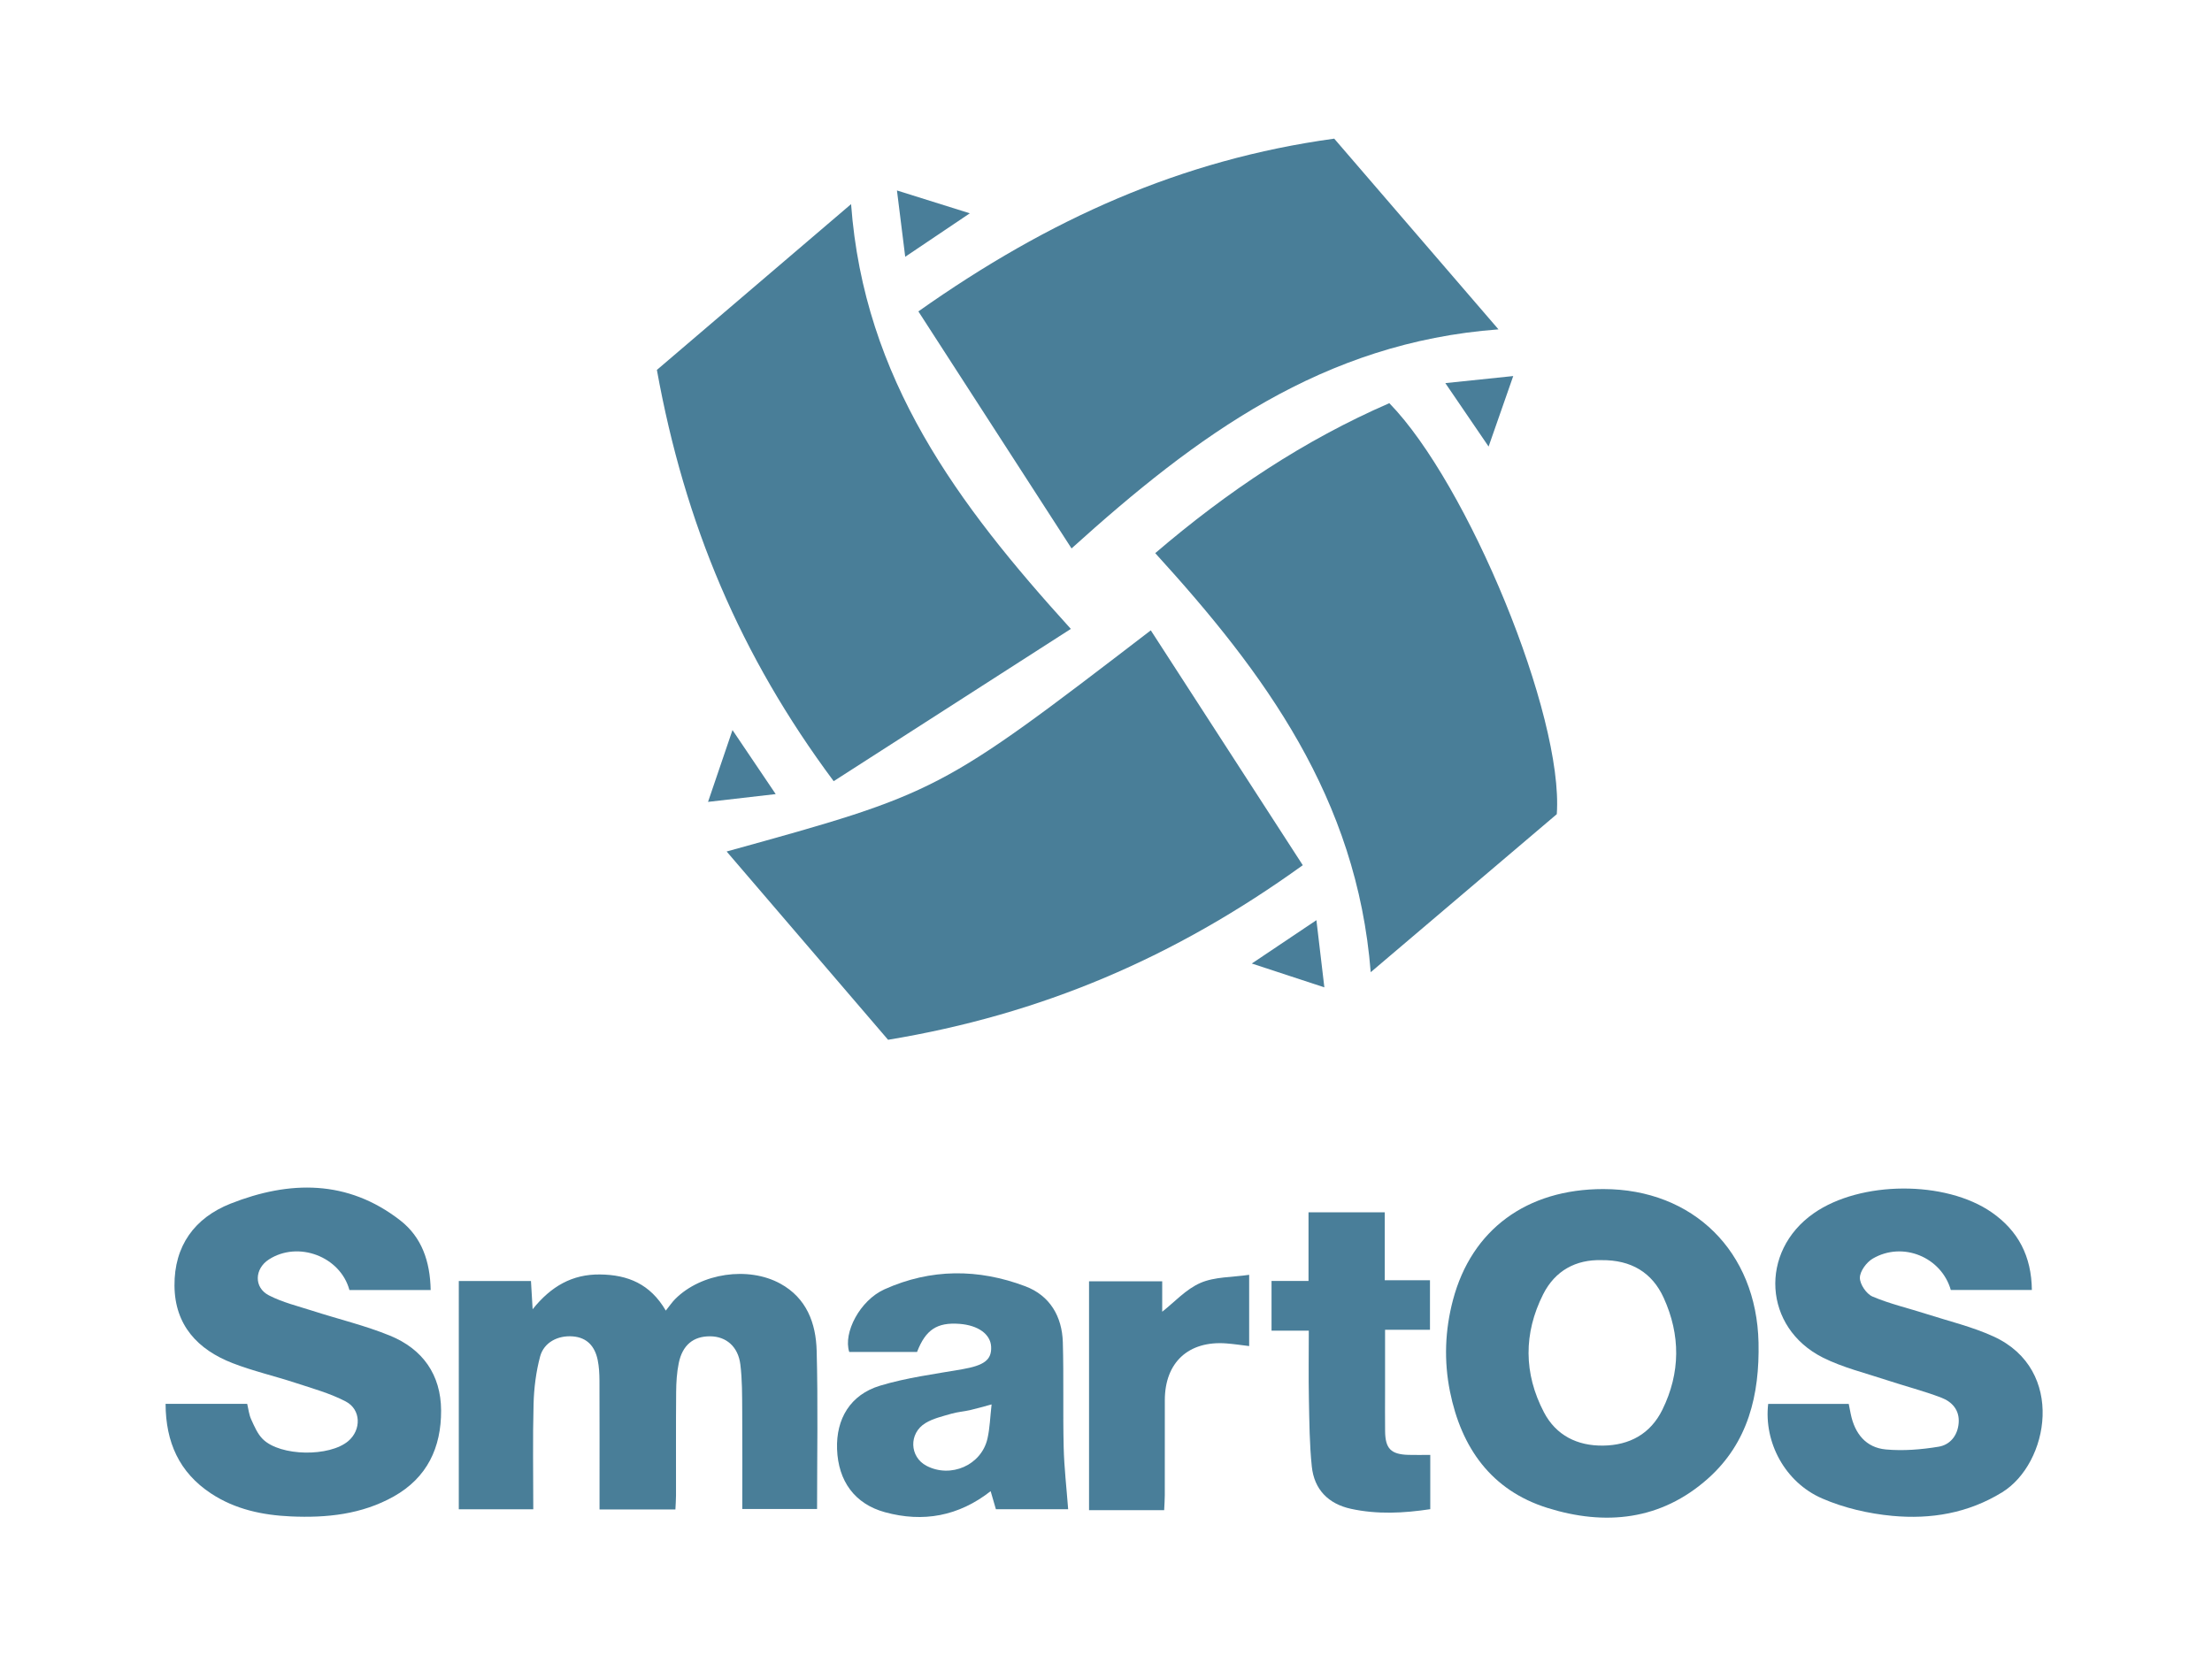
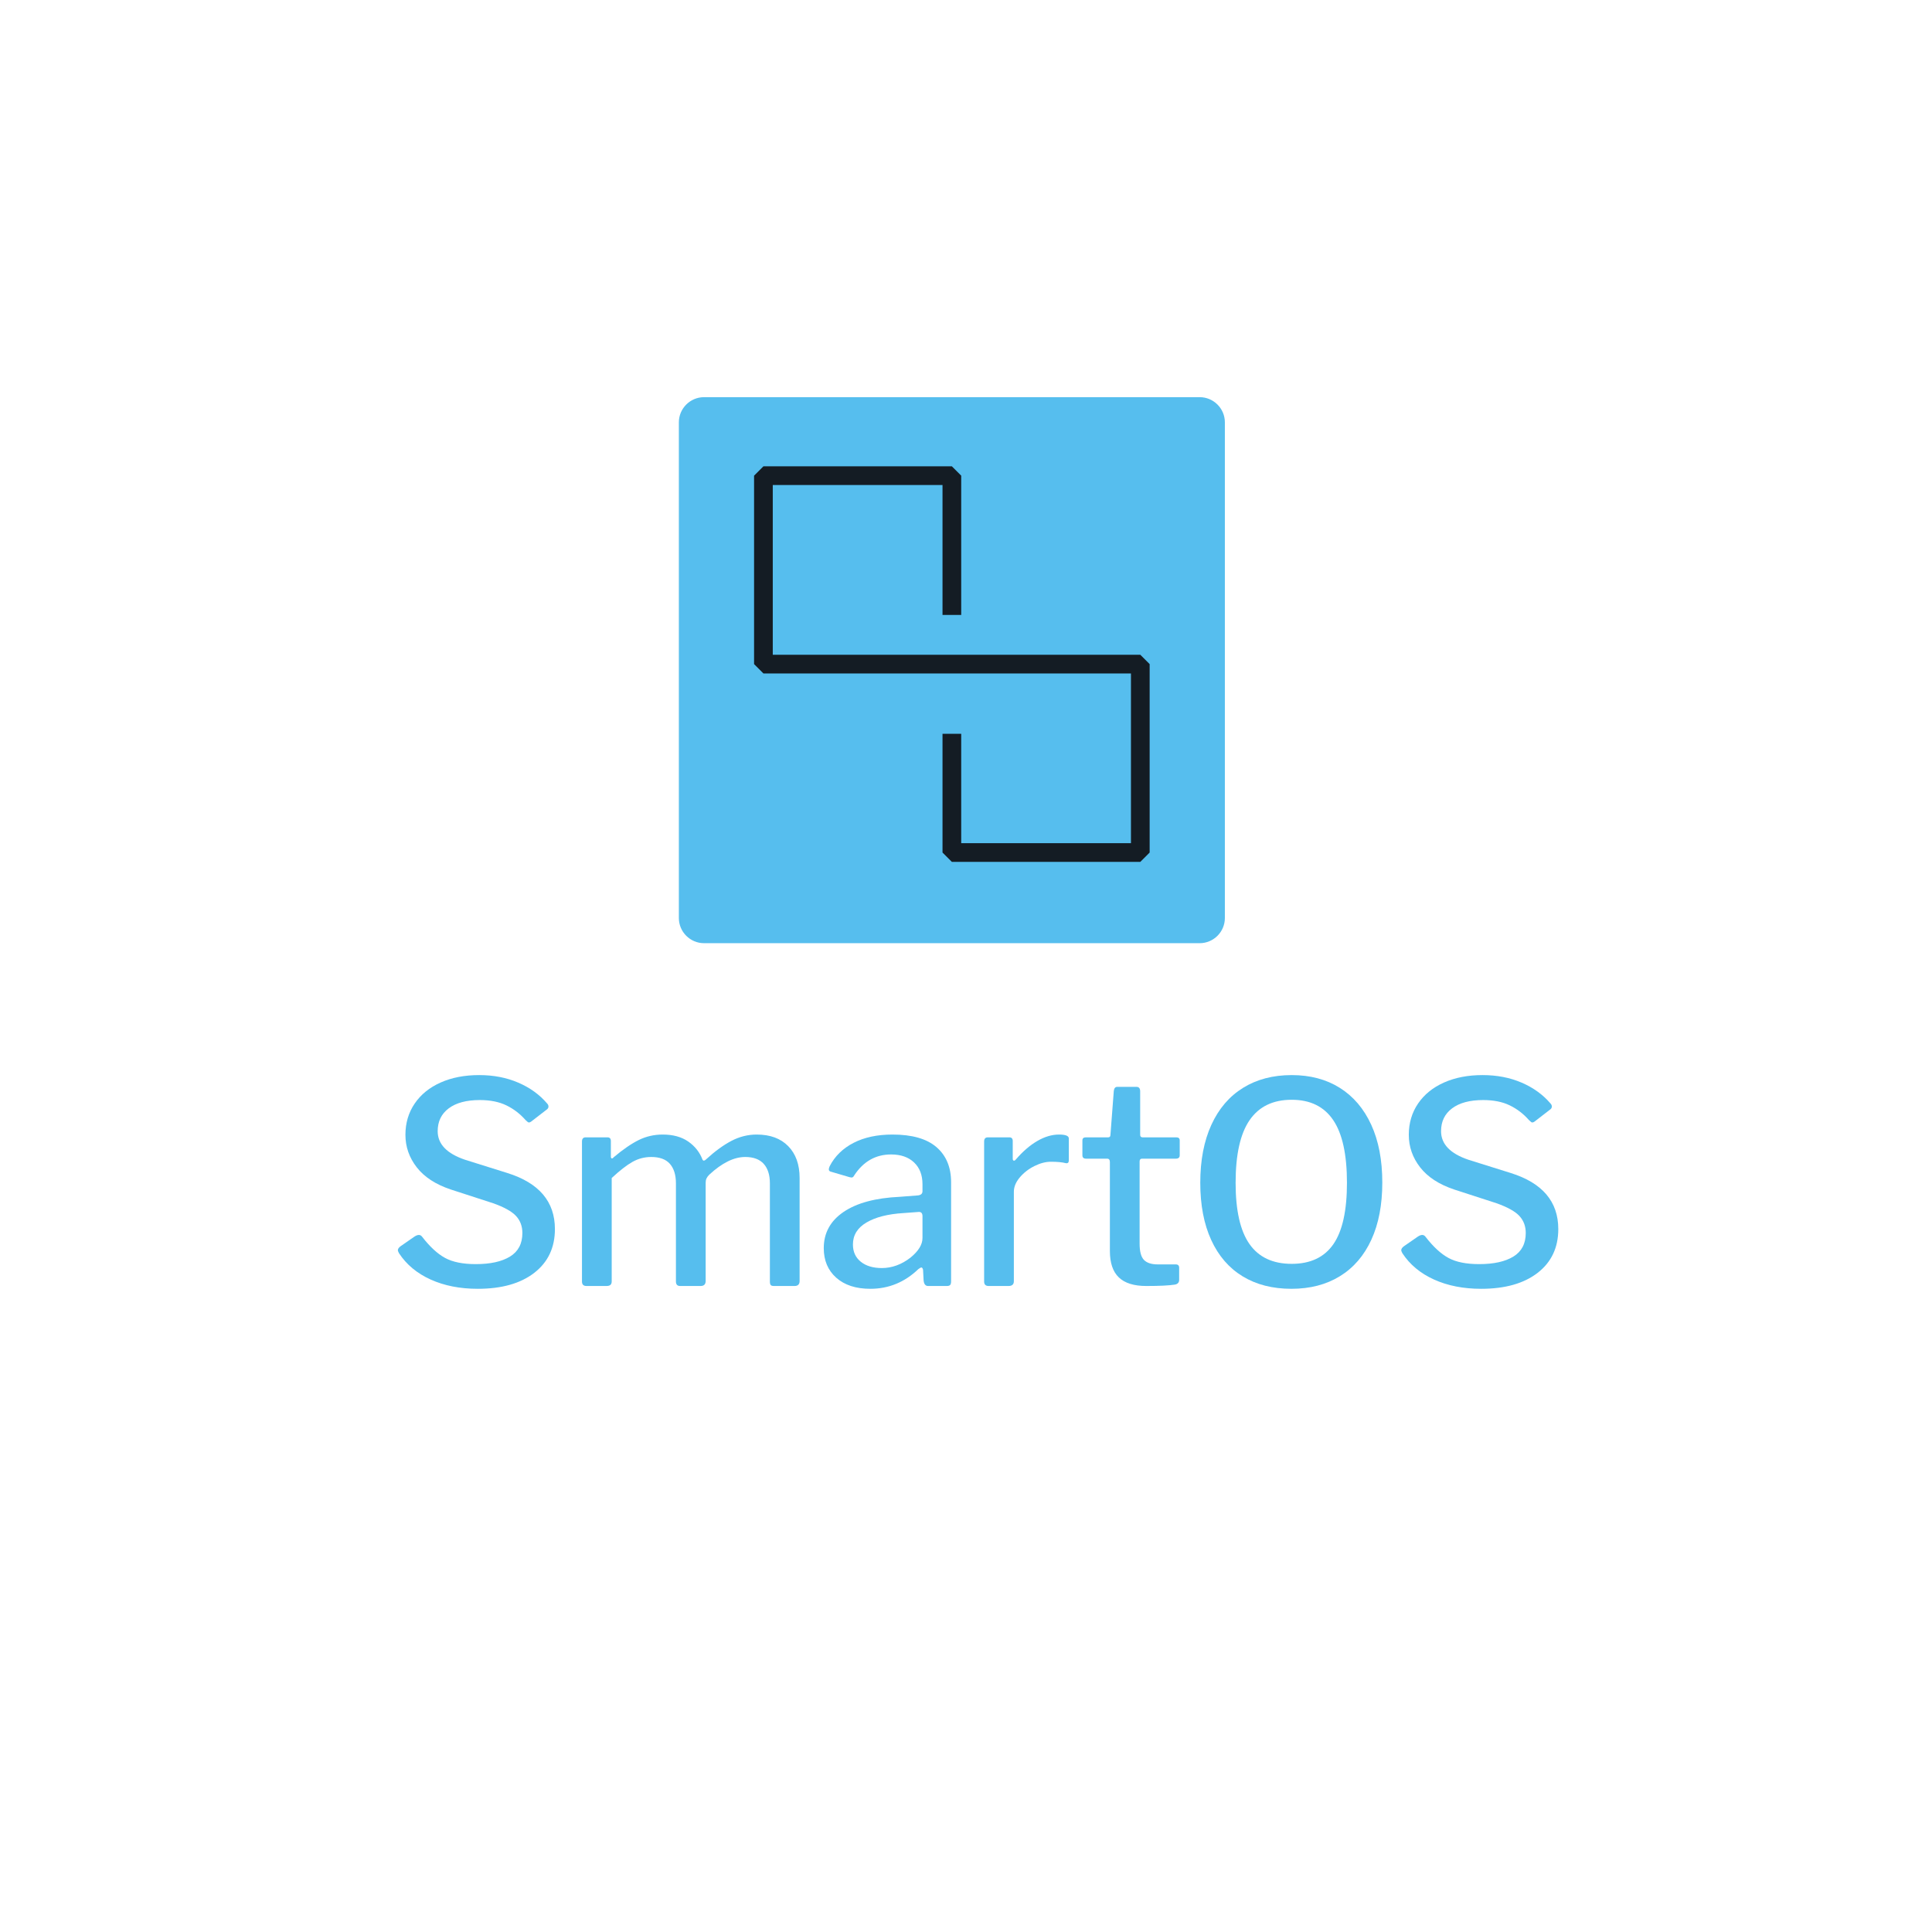
- <svg xmlns="http://www.w3.org/2000/svg" version="1.1" x="0px" y="0px" width="472px" height="358px" viewBox="0 0 472 358" enable-background="new 0 0 472 358" xml:space="preserve">
-   <g id="Layer_3">
-     <path fill-rule="evenodd" clip-rule="evenodd" fill="#497E98" d="M342.122,253.795c19.187,0.002,32.685,13.354,33.114,32.74   c0.246,11.131-2.182,21.396-10.814,29.073c-10.026,8.914-21.921,10.1-34.223,6.245c-11.989-3.758-18.385-12.833-20.803-24.851   c-1.314-6.532-1.067-13.089,0.643-19.543C314.016,262.442,325.772,253.794,342.122,253.795z M341.74,268.966   c-5.421-0.156-9.9,2.194-12.466,7.302c-4.185,8.333-4.157,16.868,0.163,25.148c2.592,4.969,7.146,7.209,12.653,7.135   c5.62-0.077,10.09-2.487,12.634-7.665c3.872-7.877,3.882-15.953,0.278-23.87C352.552,271.634,348.092,268.899,341.74,268.966z" />
-     <path fill-rule="evenodd" clip-rule="evenodd" fill="#497E98" d="M97.9,273.425c5.213,0,10.194,0,15.398,0   c0.11,1.866,0.216,3.657,0.356,6.021c3.929-4.902,8.448-7.494,14.396-7.423c5.898,0.07,10.689,1.998,14.019,7.713   c0.815-1.013,1.355-1.826,2.033-2.501c5.538-5.517,15.564-7.003,22.4-3.257c5.629,3.085,7.601,8.458,7.759,14.323   c0.299,11.173,0.087,22.357,0.087,33.784c-5.208,0-10.424,0-15.957,0c0-7.002,0.037-13.94-0.016-20.879   c-0.025-3.327,0.013-6.682-0.397-9.972c-0.478-3.838-3.036-5.989-6.449-6.012c-3.575-0.022-5.913,1.863-6.702,5.743   c-0.407,1.999-0.531,4.082-0.549,6.129c-0.062,7.358-0.02,14.72-0.03,22.079c-0.001,0.954-0.079,1.909-0.127,3.006   c-5.37,0-10.538,0-16.191,0c0-1.039,0-2.066,0-3.094c0-8.145,0.018-16.289-0.016-24.436c-0.007-1.461-0.085-2.951-0.379-4.376   c-0.59-2.858-2.22-4.79-5.318-5.033c-3.173-0.25-6.161,1.282-6.967,4.294c-0.875,3.27-1.304,6.73-1.396,10.121   c-0.199,7.432-0.062,14.872-0.062,22.49c-5.402,0-10.547,0-15.894,0C97.9,305.971,97.9,289.838,97.9,273.425z" />
-     <path fill-rule="evenodd" clip-rule="evenodd" fill="#497E99" d="M91.898,275.34c-6.024,0-11.693,0-17.34,0   c-1.943-7.175-10.953-10.547-17.191-6.513c-3.061,1.98-3.237,5.979,0.006,7.654c2.916,1.506,6.21,2.298,9.367,3.314   c5.488,1.769,11.144,3.11,16.462,5.283c6.956,2.842,10.891,8.305,10.922,15.98c0.032,7.899-2.962,14.343-10.114,18.353   c-6.831,3.828-14.307,4.596-21.937,4.255c-6.041-0.27-11.879-1.494-17.038-4.896c-6.803-4.485-9.675-10.964-9.703-19.127   c5.92,0,11.584,0,17.413,0c0.267,1.091,0.38,2.279,0.85,3.305c0.679,1.487,1.358,3.117,2.489,4.229   c3.754,3.69,14.24,3.81,18.242,0.397c2.794-2.384,2.745-6.723-0.557-8.446c-3.341-1.745-7.075-2.771-10.687-3.958   c-4.461-1.469-9.074-2.521-13.442-4.216c-7.454-2.893-12.332-8.091-12.408-16.515c-0.076-8.511,4.283-14.501,11.983-17.542   c12.553-4.956,24.963-5.144,36.185,3.58C89.987,264.043,91.784,269.226,91.898,275.34z" />
-     <path fill-rule="evenodd" clip-rule="evenodd" fill="#497E99" d="M433.562,275.339c-5.998,0-11.662,0-17.295,0   c-2.018-7.045-10.28-10.438-16.659-6.7c-1.326,0.777-2.727,2.679-2.744,4.08c-0.019,1.371,1.389,3.46,2.69,4.014   c3.666,1.564,7.609,2.467,11.422,3.694c4.838,1.558,9.856,2.741,14.445,4.849c15.468,7.103,11.741,27.113,1.813,33.234   c-7.262,4.477-15.241,5.804-23.445,5.037c-5.076-0.475-10.305-1.685-14.967-3.71c-7.972-3.463-12.475-12.04-11.525-20.187   c5.641,0,11.304,0,17.187,0c0.138,0.691,0.28,1.421,0.428,2.148c0.852,4.167,3.226,7.188,7.507,7.576   c3.716,0.337,7.569,0.023,11.265-0.591c2.401-0.399,4.041-2.347,4.259-5.036c0.227-2.796-1.431-4.562-3.709-5.432   c-3.83-1.463-7.83-2.474-11.728-3.77c-4.543-1.511-9.291-2.649-13.534-4.779c-12.719-6.385-13.634-22.639-1.951-30.803   c9.954-6.958,28.124-7.066,38.01-0.17C430.646,262.713,433.488,268.124,433.562,275.339z" />
-     <path fill-rule="evenodd" clip-rule="evenodd" fill="#497E98" d="M195.685,288.556c-4.938,0-9.723,0-14.474,0   c-1.326-4.048,2.251-10.999,7.535-13.372c9.868-4.437,20.01-4.427,30.02-0.647c5.261,1.985,7.864,6.429,8.023,11.982   c0.211,7.45,0,14.911,0.179,22.36c0.104,4.368,0.616,8.725,0.957,13.253c-4.724,0-9.955,0-15.417,0   c-0.347-1.191-0.715-2.457-1.123-3.855c-6.847,5.357-14.411,6.72-22.552,4.492c-6.445-1.765-9.979-6.633-10.219-13.475   c-0.226-6.454,2.824-11.61,9.168-13.531c5.675-1.718,11.648-2.483,17.518-3.506c4.67-0.815,6.333-1.979,6.19-4.819   c-0.136-2.674-2.766-4.571-6.756-4.873C199.983,282.205,197.514,283.794,195.685,288.556z M211.589,299.758   c-1.972,0.529-3.273,0.921-4.596,1.219c-1.333,0.301-2.72,0.396-4.025,0.778c-1.865,0.547-3.844,0.995-5.476,1.979   c-3.622,2.185-3.422,7.232,0.197,9.125c5.188,2.714,11.717-0.123,13.016-5.794C211.22,304.817,211.277,302.463,211.589,299.758z" />
-     <path fill-rule="evenodd" clip-rule="evenodd" fill="#497E99" d="M305.192,310.535c0,3.989,0,7.687,0,11.585   c-5.699,0.863-11.32,1.144-16.919-0.076c-4.839-1.052-7.851-4.131-8.36-9.043c-0.494-4.761-0.522-9.574-0.618-14.369   c-0.096-4.784-0.021-9.571-0.021-14.613c-2.73,0-5.239,0-7.952,0c0-3.619,0-6.985,0-10.617c2.569,0,5.077,0,7.892,0   c0-4.999,0-9.747,0-14.645c5.55,0,10.785,0,16.265,0c0,4.811,0,9.493,0,14.504c3.319,0,6.404,0,9.651,0c0,3.624,0,6.921,0,10.567   c-3.014,0-6.095,0-9.582,0c0,4.606,0,8.878,0,13.148c0,2.846-0.03,5.69,0.008,8.533c0.049,3.693,1.25,4.904,4.943,5.019   C301.954,310.573,303.413,310.535,305.192,310.535z" />
-     <path fill-rule="evenodd" clip-rule="evenodd" fill="#497E99" d="M247.993,273.483c0,2.593,0,4.822,0,6.494   c2.584-2.023,5.063-4.81,8.168-6.155c3.05-1.323,6.734-1.185,10.387-1.724c0,5.581,0,10.263,0,15.208   c-1.692-0.201-3.286-0.449-4.888-0.568c-8.064-0.6-13.101,4.064-13.108,12.112c-0.007,6.765,0.004,13.53-0.007,20.295   c-0.001,0.955-0.078,1.91-0.134,3.187c-4.358,0-8.546,0-12.731,0c-1.049,0-2.098,0-3.3,0c0-16.454,0-32.574,0-48.849   C237.569,273.483,242.61,273.483,247.993,273.483z" />
-   </g>
-   <g id="Layer_2">
-     <path fill-rule="evenodd" clip-rule="evenodd" fill="#497E98" d="M195.964,66.466c27.857-19.688,56.088-32.39,88.734-36.873   c11.502,13.358,22.746,26.416,35.05,40.707c-37.487,2.798-64.407,22.64-91.101,46.759   C217.583,99.931,206.992,83.537,195.964,66.466z" />
-     <path fill-rule="evenodd" clip-rule="evenodd" fill="#497E98" d="M189.499,221.934c-11.609-13.543-22.855-26.665-34.447-40.19   c45.297-12.533,45.297-12.533,90.507-47.202c10.786,16.672,21.484,33.208,32.43,50.127   C250.573,204.431,222.209,216.519,189.499,221.934z" />
-     <path fill-rule="evenodd" clip-rule="evenodd" fill="#497E98" d="M332.19,173.778c-12.22,10.382-25.347,21.533-39.705,33.729   c-2.945-37.176-22.688-63.885-45.98-89.444c15.47-13.245,31.809-24.125,49.951-32.011   C313.155,103.162,333.683,152.711,332.19,173.778z" />
-     <path fill-rule="evenodd" clip-rule="evenodd" fill="#497E98" d="M140.167,78.955c13.538-11.561,26.98-23.04,41.438-35.386   c2.761,37.353,22.738,64.035,46.892,90.665c-16.954,10.887-33.381,21.438-50.607,32.501   C157.972,139.972,146.124,111.851,140.167,78.955z" />
-     <path fill-rule="evenodd" clip-rule="evenodd" fill="#497E99" d="M151.082,171.155c1.885-5.538,3.294-9.678,5.218-15.331   c3.523,5.225,6.139,9.1,9.22,13.668C160.593,170.059,156.604,170.521,151.082,171.155z" />
-     <path fill-rule="evenodd" clip-rule="evenodd" fill="#497E99" d="M322.897,80.266c-1.878,5.375-3.303,9.453-5.257,15.044   c-3.435-5.038-5.946-8.721-9.232-13.538C313.411,81.254,317.457,80.832,322.897,80.266z" />
-     <path fill-rule="evenodd" clip-rule="evenodd" fill="#497E99" d="M193.157,54.807c-0.599-4.808-1.085-8.709-1.763-14.153   c5.41,1.695,9.556,2.996,15.549,4.874C201.72,49.042,197.93,51.593,193.157,54.807z" />
-     <path fill-rule="evenodd" clip-rule="evenodd" fill="#497E99" d="M267.11,205.655c5.309-3.562,9.043-6.068,13.789-9.253   c0.592,4.998,1.053,8.906,1.695,14.339C277.085,208.931,272.906,207.56,267.11,205.655z" />
+ <svg xmlns="http://www.w3.org/2000/svg" viewBox="0 0 1333.333 1333.333" height="1333.333" width="1333.333" xml:space="preserve" id="svg2" version="1.1">
+   <defs id="defs6" />
+   <g transform="matrix(1.333333,0,0,-1.333333,0,1333.333)" id="g10">
+     <path id="path12" style="fill:#56beee;fill-opacity:1;fill-rule:nonzero;stroke:none" d="m 262.108,427.858 c -3.775,1.837 -8.372,2.758 -13.791,2.758 -6.872,0 -12.219,-1.429 -16.041,-4.283 -3.824,-2.855 -5.734,-6.799 -5.734,-11.831 0,-6.677 4.741,-11.613 14.226,-14.807 l 21.775,-6.822 c 16.453,-5.131 24.679,-14.808 24.679,-29.035 0,-9.581 -3.556,-17.13 -10.67,-22.645 -7.113,-5.517 -16.864,-8.276 -29.251,-8.276 -9.195,0 -17.325,1.598 -24.388,4.791 -7.066,3.194 -12.535,7.742 -16.404,13.646 -0.388,0.773 -0.581,1.257 -0.581,1.452 0,0.774 0.484,1.499 1.452,2.178 l 7.113,4.935 c 0.871,0.581 1.644,0.872 2.323,0.872 0.676,0 1.257,-0.341 1.742,-1.017 3.967,-5.131 7.911,-8.76 11.831,-10.888 3.919,-2.13 9.218,-3.193 15.896,-3.193 7.548,0 13.451,1.307 17.711,3.919 4.256,2.613 6.387,6.678 6.387,12.194 0,3.485 -1.089,6.41 -3.266,8.783 -2.178,2.37 -6.122,4.573 -11.831,6.605 l -21.921,7.113 c -7.839,2.613 -13.718,6.436 -17.638,11.469 -3.92,5.03 -5.879,10.644 -5.879,16.839 0,6.097 1.597,11.491 4.79,16.186 3.194,4.694 7.669,8.323 13.428,10.888 5.757,2.563 12.412,3.847 19.961,3.847 7.451,0 14.201,-1.307 20.251,-3.919 6.047,-2.614 11.008,-6.196 14.88,-10.743 0.483,-0.486 0.725,-1.016 0.725,-1.597 0,-0.58 -0.242,-1.066 -0.725,-1.451 l -8.275,-6.388 c -0.387,-0.29 -0.776,-0.436 -1.162,-0.436 -0.29,0 -0.87,0.436 -1.741,1.307 -2.809,3.193 -6.098,5.709 -9.872,7.549" />
+     <path id="path14" style="fill:#56beee;fill-opacity:1;fill-rule:nonzero;stroke:none" d="m 301.23,336.692 v 72.439 c 0,1.452 0.628,2.178 1.887,2.178 h 11.323 c 1.161,0 1.742,-0.631 1.742,-1.888 v -7.984 c 0,-0.58 0.145,-0.921 0.436,-1.016 0.29,-0.097 0.628,0.095 1.015,0.58 4.839,4.066 9.169,7.041 12.993,8.928 3.822,1.888 7.959,2.831 12.412,2.831 5.321,0 9.726,-1.211 13.211,-3.629 3.483,-2.421 5.951,-5.566 7.403,-9.436 0.192,-0.29 0.386,-0.436 0.581,-0.436 0.385,0 0.82,0.241 1.306,0.727 4.547,4.159 8.903,7.331 13.065,9.508 4.16,2.177 8.515,3.266 13.065,3.266 6.968,0 12.413,-2.01 16.331,-6.024 3.92,-4.017 5.88,-9.509 5.88,-16.477 v -53.276 c 0,-1.742 -0.871,-2.613 -2.613,-2.613 h -10.742 c -0.776,0 -1.307,0.168 -1.598,0.507 -0.29,0.338 -0.435,0.945 -0.435,1.815 v 50.809 c 0,4.355 -1.066,7.716 -3.194,10.089 -2.13,2.37 -5.323,3.557 -9.581,3.557 -5.806,0 -12.001,-3.049 -18.581,-9.146 -0.678,-0.678 -1.162,-1.332 -1.452,-1.959 -0.29,-0.631 -0.435,-1.379 -0.435,-2.25 v -50.809 c 0,-1.742 -0.872,-2.613 -2.614,-2.613 h -10.596 c -1.453,0 -2.178,0.773 -2.178,2.322 v 50.809 c 0,4.355 -1.041,7.716 -3.121,10.089 -2.082,2.37 -5.299,3.557 -9.654,3.557 -3.484,0 -6.727,-0.849 -9.726,-2.541 -3.001,-1.694 -6.582,-4.477 -10.742,-8.347 v -53.422 c 0,-0.871 -0.218,-1.502 -0.654,-1.886 -0.435,-0.389 -1.138,-0.581 -2.105,-0.581 h -10.307 c -1.549,0 -2.322,0.773 -2.322,2.322" />
+     <path id="path16" style="fill:#56beee;fill-opacity:1;fill-rule:nonzero;stroke:none" d="m 475.445,372.694 -7.839,-0.58 c -8.034,-0.487 -14.397,-2.106 -19.09,-4.864 -4.695,-2.758 -7.041,-6.557 -7.041,-11.396 0,-3.773 1.355,-6.75 4.066,-8.928 2.708,-2.176 6.336,-3.265 10.886,-3.265 5.227,0 10.162,1.789 14.808,5.371 4.16,3.386 6.242,6.772 6.242,10.161 v 11.323 c 0,1.547 -0.679,2.274 -2.032,2.178 z m -24.969,-39.777 c -7.454,0 -13.333,1.911 -17.639,5.735 -4.306,3.822 -6.46,8.928 -6.46,15.315 0,7.839 3.413,14.081 10.235,18.727 6.823,4.645 16.524,7.259 29.106,7.839 l 9.437,0.726 c 1.547,0.193 2.322,0.918 2.322,2.177 v 3.63 c 0,4.74 -1.452,8.492 -4.355,11.25 -2.904,2.759 -6.872,4.138 -11.904,4.138 -7.936,0 -14.276,-3.582 -19.016,-10.743 -0.291,-0.581 -0.607,-0.944 -0.945,-1.088 -0.34,-0.146 -0.847,-0.123 -1.524,0.072 l -9.871,2.903 c -0.58,0.193 -0.871,0.581 -0.871,1.161 0,0.386 0.145,0.919 0.435,1.597 2.708,5.227 6.846,9.267 12.412,12.122 5.564,2.854 12.267,4.282 20.106,4.282 10.162,0 17.759,-2.177 22.792,-6.532 5.03,-4.355 7.548,-10.404 7.548,-18.146 v -51.245 c 0,-0.968 -0.17,-1.622 -0.508,-1.96 -0.34,-0.339 -0.896,-0.507 -1.669,-0.507 h -9.727 c -1.356,0 -2.13,0.965 -2.322,2.903 l -0.291,5.517 c -0.194,0.773 -0.485,1.161 -0.871,1.161 -0.29,0 -0.823,-0.29 -1.597,-0.871 -7.065,-6.776 -15.34,-10.163 -24.823,-10.163" />
+     <path id="path18" style="fill:#56beee;fill-opacity:1;fill-rule:nonzero;stroke:none" d="m 509.383,336.692 v 72.439 c 0,1.452 0.628,2.178 1.887,2.178 h 11.178 c 1.162,0 1.742,-0.631 1.742,-1.888 v -9.145 c 0,-0.581 0.168,-0.921 0.508,-1.017 0.338,-0.096 0.701,0.096 1.089,0.581 3.58,4.16 7.281,7.354 11.105,9.581 3.822,2.226 7.571,3.339 11.251,3.339 3.386,0 5.081,-0.677 5.081,-2.032 v -11.323 c 0,-1.161 -0.533,-1.647 -1.598,-1.451 -1.838,0.482 -4.404,0.725 -7.693,0.725 -2.711,0 -5.566,-0.751 -8.565,-2.25 -3.001,-1.502 -5.516,-3.462 -7.549,-5.88 -2.032,-2.42 -3.048,-4.887 -3.048,-7.403 v -46.309 c 0,-1.646 -0.921,-2.467 -2.759,-2.467 h -10.306 c -1.549,0 -2.323,0.773 -2.323,2.322" />
+     <path id="path20" style="fill:#56beee;fill-opacity:1;fill-rule:nonzero;stroke:none" d="m 591.169,400.276 c -0.871,0 -1.306,-0.485 -1.306,-1.452 V 356.29 c 0,-4.065 0.748,-6.873 2.25,-8.419 1.499,-1.55 3.894,-2.324 7.185,-2.324 h 9.291 c 1.161,0 1.743,-0.58 1.743,-1.742 v -6.242 c 0,-1.356 -0.726,-2.177 -2.178,-2.468 -3.099,-0.485 -8.034,-0.725 -14.807,-0.725 -6.388,0 -11.131,1.474 -14.226,4.427 -3.099,2.952 -4.646,7.524 -4.646,13.718 v 46.019 c 0,1.161 -0.485,1.742 -1.452,1.742 h -10.888 c -1.259,0 -1.886,0.581 -1.886,1.742 v 7.693 c 0,1.065 0.581,1.598 1.742,1.598 h 11.613 c 0.773,0 1.161,0.435 1.161,1.306 l 1.742,22.792 c 0.193,1.353 0.774,2.032 1.743,2.032 h 10.016 c 1.257,0 1.887,-0.775 1.887,-2.323 v -22.501 c 0,-0.871 0.435,-1.306 1.306,-1.306 h 17.42 c 1.163,0 1.743,-0.533 1.743,-1.598 v -7.693 c 0,-1.161 -0.678,-1.742 -2.033,-1.742 h -17.42" />
+     <path id="path22" style="fill:#56beee;fill-opacity:1;fill-rule:nonzero;stroke:none" d="m 690.143,356 c 4.692,6.773 7.04,17.37 7.04,31.792 0,14.612 -2.372,25.426 -7.113,32.445 -4.742,7.015 -11.903,10.524 -21.485,10.524 -9.678,0 -16.936,-3.509 -21.775,-10.524 -4.84,-7.019 -7.258,-17.833 -7.258,-32.445 0,-14.325 2.395,-24.897 7.186,-31.72 4.79,-6.822 12.071,-10.234 21.847,-10.234 9.677,0 16.863,3.386 21.558,10.162 z m -46.962,-16.623 c -7.065,4.306 -12.484,10.574 -16.259,18.8 -3.774,8.225 -5.662,18.096 -5.662,29.615 0,11.613 1.91,21.605 5.735,29.977 3.822,8.369 9.291,14.757 16.404,19.162 7.113,4.402 15.508,6.605 25.186,6.605 9.582,0 17.878,-2.203 24.897,-6.605 7.016,-4.405 12.435,-10.767 16.259,-19.09 3.822,-8.324 5.734,-18.291 5.734,-29.904 0,-11.519 -1.888,-21.39 -5.662,-29.614 -3.774,-8.228 -9.195,-14.518 -16.259,-18.872 -7.065,-4.356 -15.437,-6.534 -25.114,-6.534 -9.775,0 -18.195,2.154 -25.259,6.46" />
+     <path id="path24" style="fill:#56beee;fill-opacity:1;fill-rule:nonzero;stroke:none" d="m 781.453,427.858 c -3.775,1.837 -8.372,2.758 -13.791,2.758 -6.872,0 -12.219,-1.429 -16.041,-4.283 -3.825,-2.855 -5.734,-6.799 -5.734,-11.831 0,-6.677 4.74,-11.613 14.226,-14.807 l 21.775,-6.822 c 16.452,-5.131 24.679,-14.808 24.679,-29.035 0,-9.581 -3.557,-17.13 -10.67,-22.645 -7.113,-5.517 -16.864,-8.276 -29.251,-8.276 -9.195,0 -17.325,1.598 -24.389,4.791 -7.065,3.194 -12.534,7.742 -16.403,13.646 -0.389,0.773 -0.581,1.257 -0.581,1.452 0,0.774 0.483,1.499 1.452,2.178 l 7.112,4.935 c 0.871,0.581 1.645,0.872 2.324,0.872 0.675,0 1.256,-0.341 1.742,-1.017 3.967,-5.131 7.911,-8.76 11.831,-10.888 3.919,-2.13 9.218,-3.193 15.895,-3.193 7.549,0 13.452,1.307 17.711,3.919 4.257,2.613 6.388,6.678 6.388,12.194 0,3.485 -1.089,6.41 -3.267,8.783 -2.177,2.37 -6.122,4.573 -11.831,6.605 l -21.921,7.113 c -7.838,2.613 -13.717,6.436 -17.637,11.469 -3.92,5.03 -5.879,10.644 -5.879,16.839 0,6.097 1.597,11.491 4.79,16.186 3.193,4.694 7.669,8.323 13.428,10.888 5.756,2.563 12.412,3.847 19.961,3.847 7.451,0 14.201,-1.307 20.251,-3.919 6.046,-2.614 11.007,-6.196 14.879,-10.743 0.484,-0.486 0.726,-1.016 0.726,-1.597 0,-0.58 -0.242,-1.066 -0.726,-1.451 l -8.274,-6.388 c -0.388,-0.29 -0.776,-0.436 -1.162,-0.436 -0.29,0 -0.87,0.436 -1.741,1.307 -2.809,3.193 -6.098,5.709 -9.872,7.549" />
+     <path id="path26" style="fill:#56beee;fill-opacity:1;fill-rule:nonzero;stroke:none" d="M 620.971,511.811 H 364.394 c -7.16,0 -13.019,5.859 -13.019,13.02 v 256.576 c 0,7.161 5.859,13.019 13.019,13.019 h 256.577 c 7.16,0 13.019,-5.858 13.019,-13.019 V 524.831 c 0,-7.161 -5.859,-13.02 -13.019,-13.02" />
+     <path id="path28" style="fill:none;stroke:#141c24;stroke-width:9.678;stroke-linecap:butt;stroke-linejoin:bevel;stroke-miterlimit:10;stroke-dasharray:none;stroke-opacity:1" d="m 492.683,620.18 v -61.454 h 97.536 v 97.536 H 395.147 v 97.536 h 97.536 v -72.079" />
  </g>
</svg>
